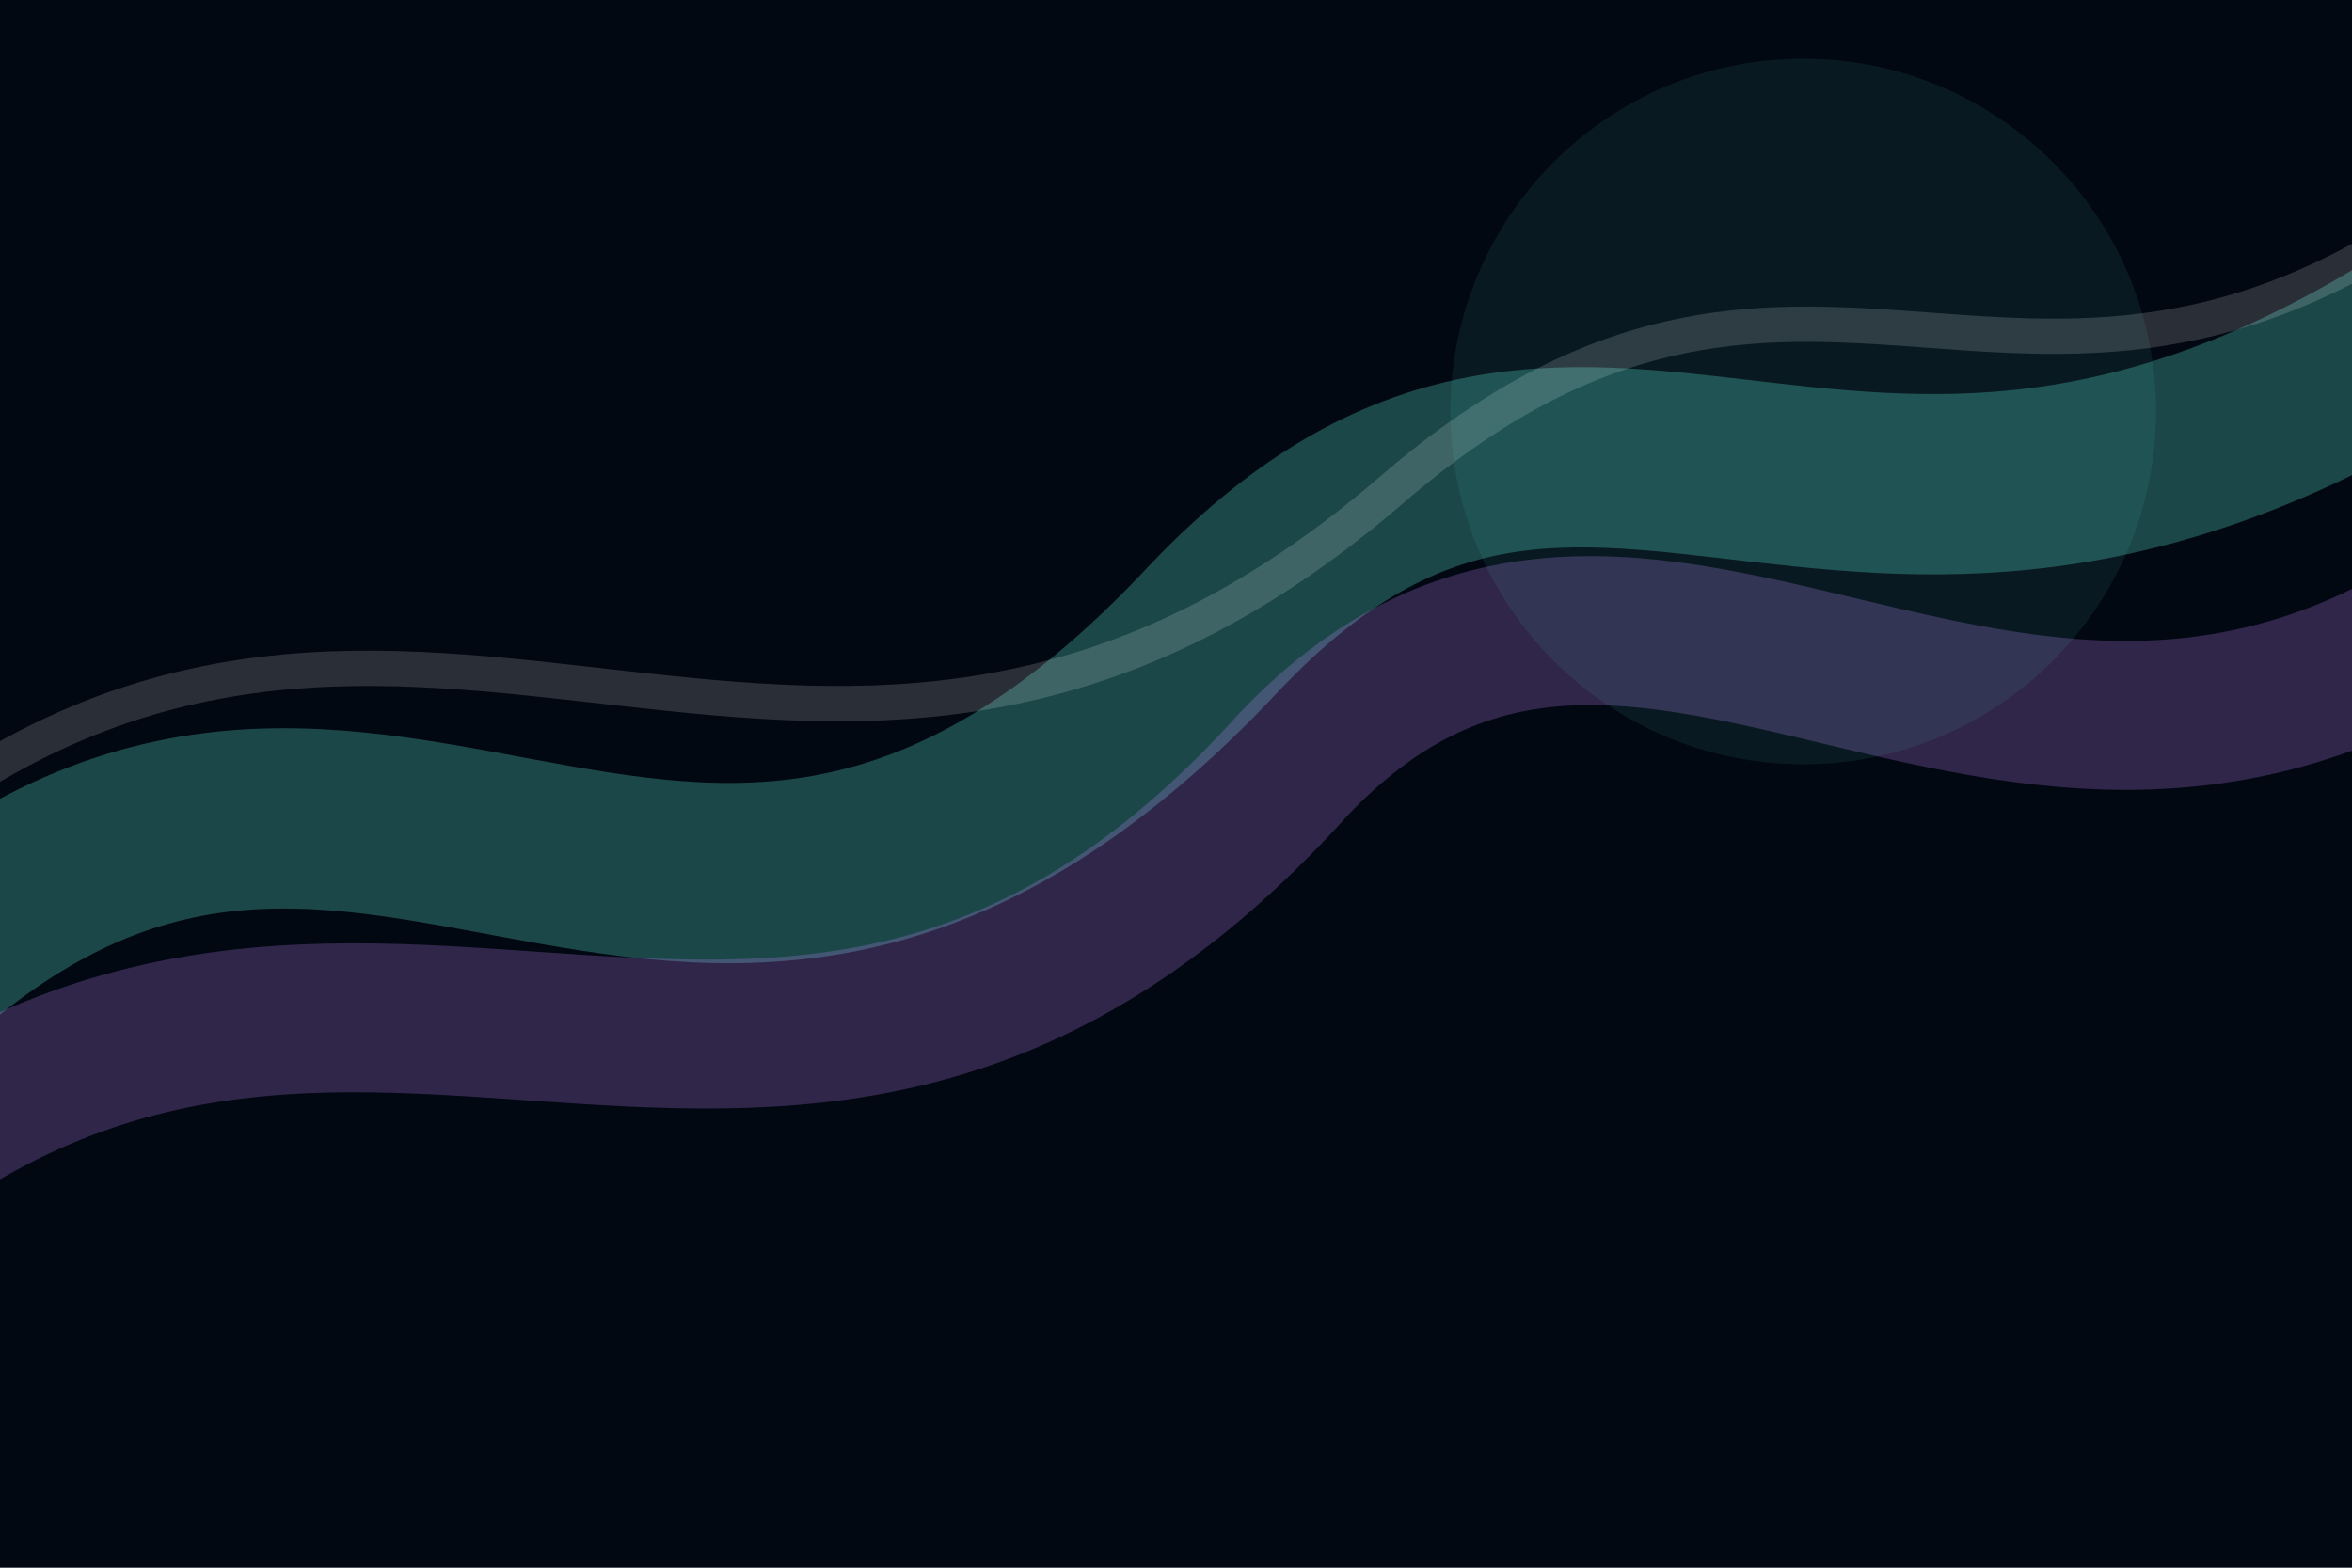
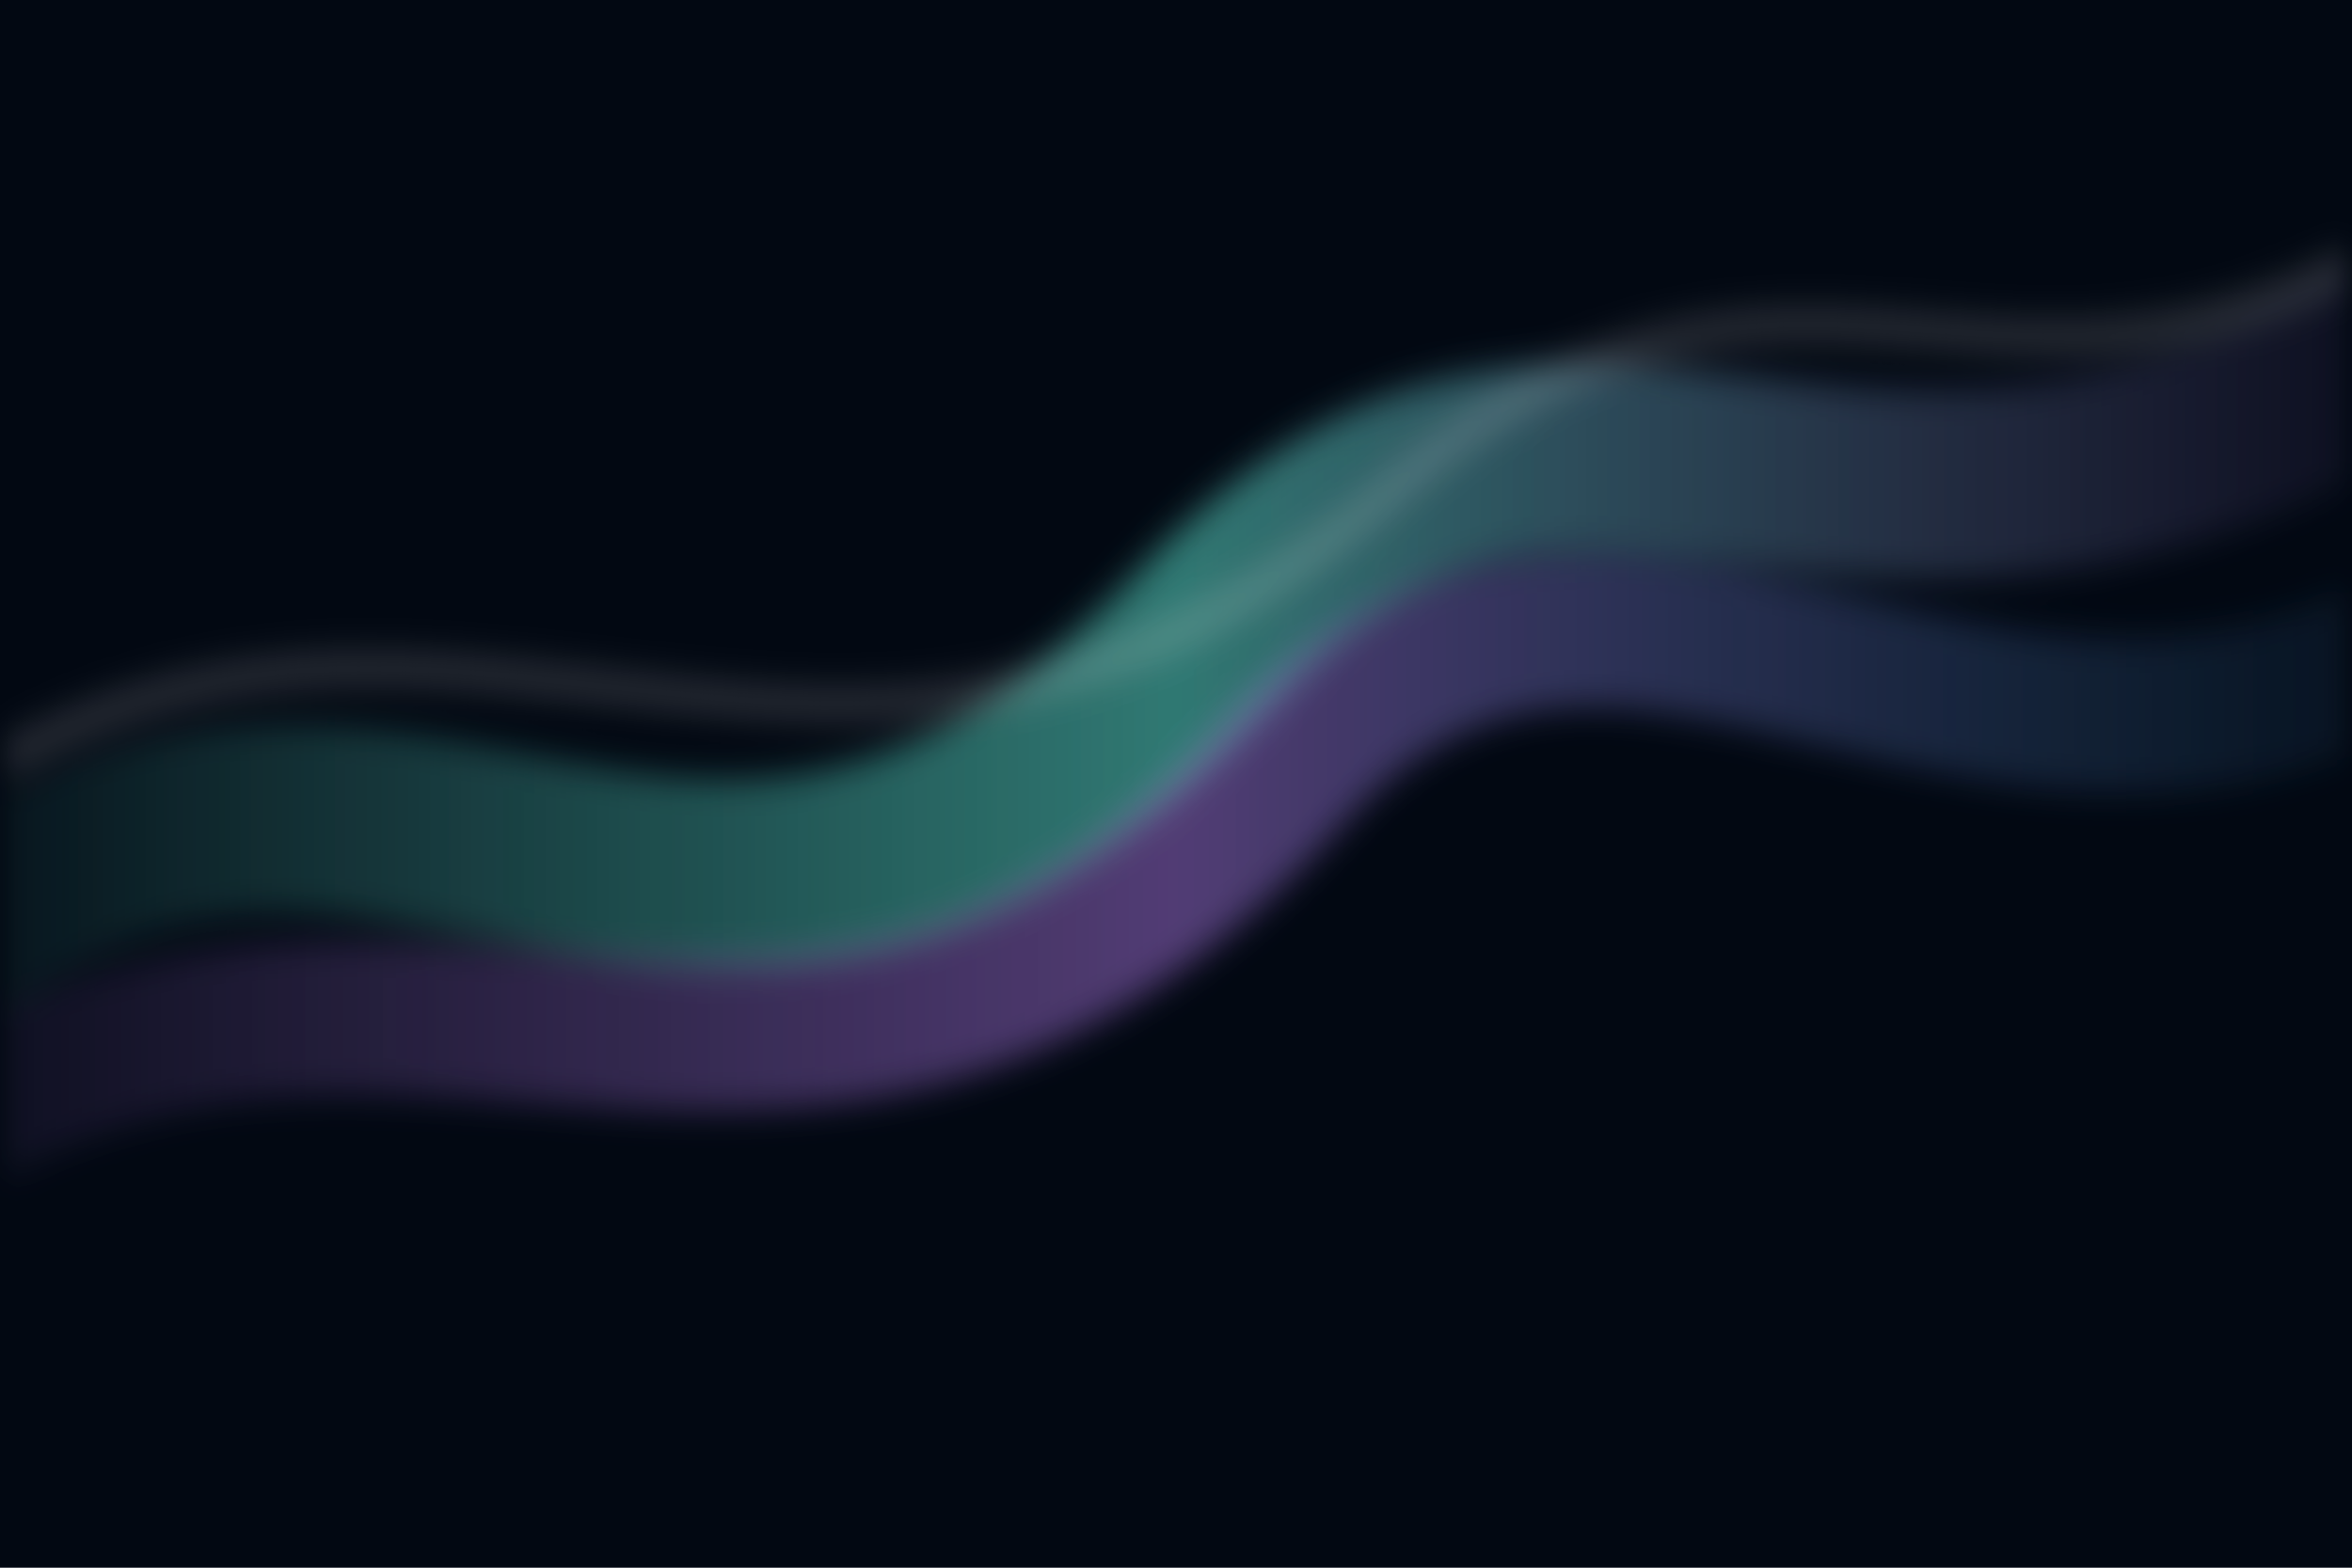
<svg xmlns="http://www.w3.org/2000/svg" viewBox="0 0 1200 800">
+   <defs>
+     <filter id="soft">
+       <feGaussianBlur stdDeviation="9" />
+     </filter>
+     <linearGradient id="a1" x1="0" y1="0" x2="1" y2="0">
+       <stop stop-color="#5eead4" stop-opacity="0" />
+       <stop offset=".5" stop-color="#5eead4" stop-opacity=".5" />
+       <stop offset="1" stop-color="#c084fc" stop-opacity="0" />
+     </linearGradient>
+     <linearGradient id="a2" x1="0" y1="0" x2="1" y2="0">
+       <stop stop-color="#c084fc" stop-opacity="0" />
+       <stop offset=".5" stop-color="#c084fc" stop-opacity=".42" />
+       <stop offset="1" stop-color="#38bdf8" stop-opacity="0" />
+     </linearGradient>
+   </defs>
  <rect width="1200" height="800" fill="#020812" />
-   <path d="M-80 530 C180 250 340 620 620 320 C820 110 950 380 1280 140" fill="none" stroke="#5eead4" stroke-width="92" stroke-linecap="round" opacity=".28" />
-   <path d="M-120 650 C160 360 390 690 660 390 C850 190 1050 520 1320 260" fill="none" stroke="#c084fc" stroke-width="76" stroke-linecap="round" opacity=".24" />
-   <path d="M-60 430 C210 210 420 500 710 250 C930 60 1040 280 1280 80" fill="none" stroke="#ffffff" stroke-width="18" stroke-linecap="round" opacity=".16" />
-   <circle cx="920" cy="210" r="180" fill="#5eead4" opacity=".08" />
+   <g filter="url(#soft)" fill="none" stroke-linecap="round">
+     <path d="M-80 530 C180 250 340 620 620 320 C820 110 950 380 1280 140" stroke="url(#a1)" stroke-width="96">
+       <animate attributeName="d" values="M-80 530 C180 250 340 620 620 320 C820 110 950 380 1280 140;M-80 470 C210 180 380 590 648 272 C850 60 1010 350 1280 98;M-80 530 C180 250 340 620 620 320 C820 110 950 380 1280 140" dur="9s" repeatCount="indefinite" />
+       <animate attributeName="opacity" values=".34;.7;.4" dur="6s" repeatCount="indefinite" />
+     </path>
+     <path d="M-120 650 C160 360 390 690 660 390 C850 190 1050 520 1320 260" stroke="url(#a2)" stroke-width="78">
+       <animate attributeName="d" values="M-120 650 C160 360 390 690 660 390 C850 190 1050 520 1320 260;M-120 602 C180 300 430 722 680 338 C890 150 1080 478 1320 210;M-120 650 C160 360 390 690 660 390 C850 190 1050 520 1320 260" dur="10.4s" begin="-3s" repeatCount="indefinite" />
+       <animate attributeName="opacity" values=".28;.62;.32" dur="7.2s" repeatCount="indefinite" />
+     </path>
+     <path d="M-60 430 C210 210 420 500 710 250 C930 60 1040 280 1280 80" stroke="#ffffff" stroke-width="16" opacity=".16">
+       <animate attributeName="stroke-dasharray" values="0 900;220 680;0 900" dur="5.5s" repeatCount="indefinite" />
+     </path>
+   </g>
</svg>
